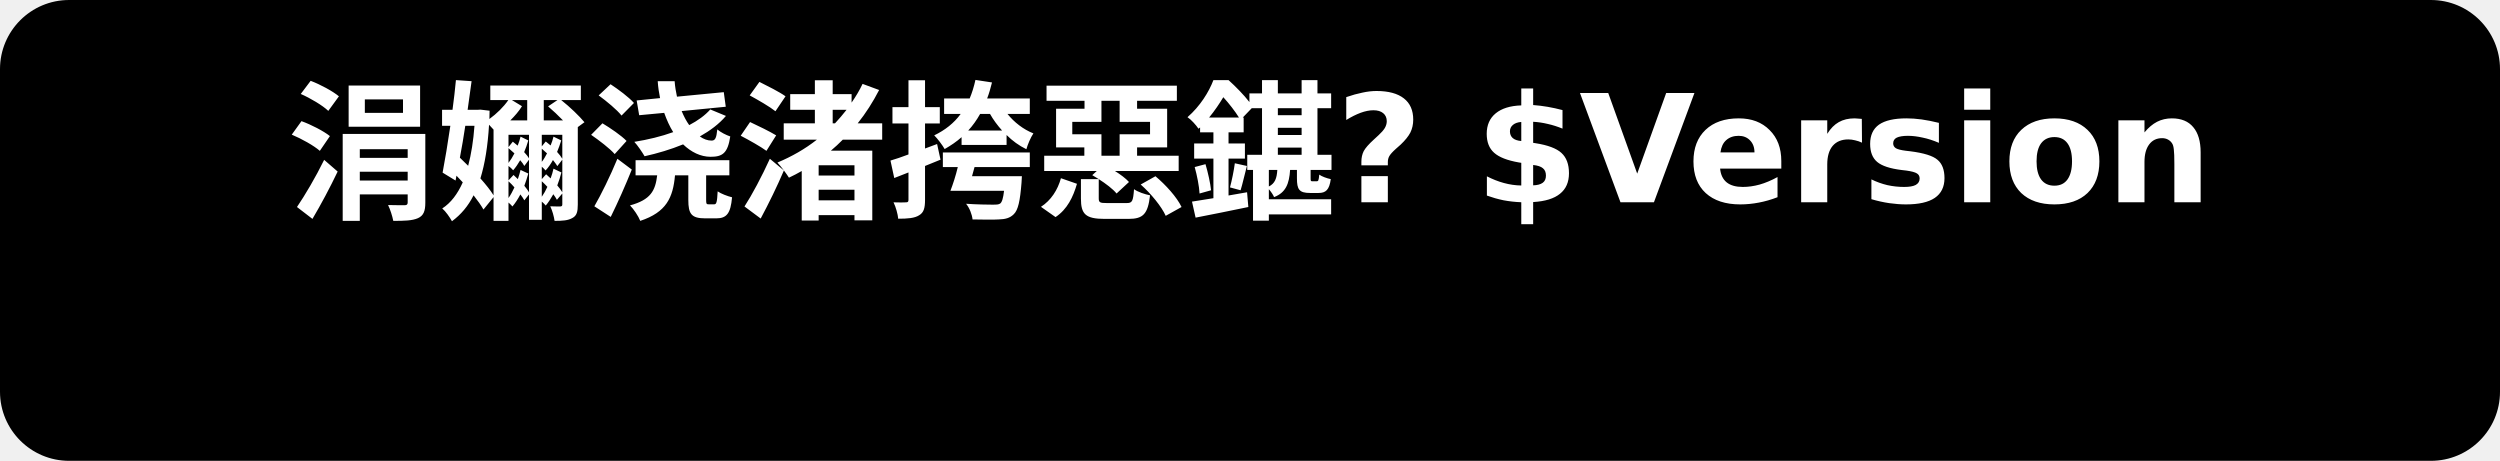
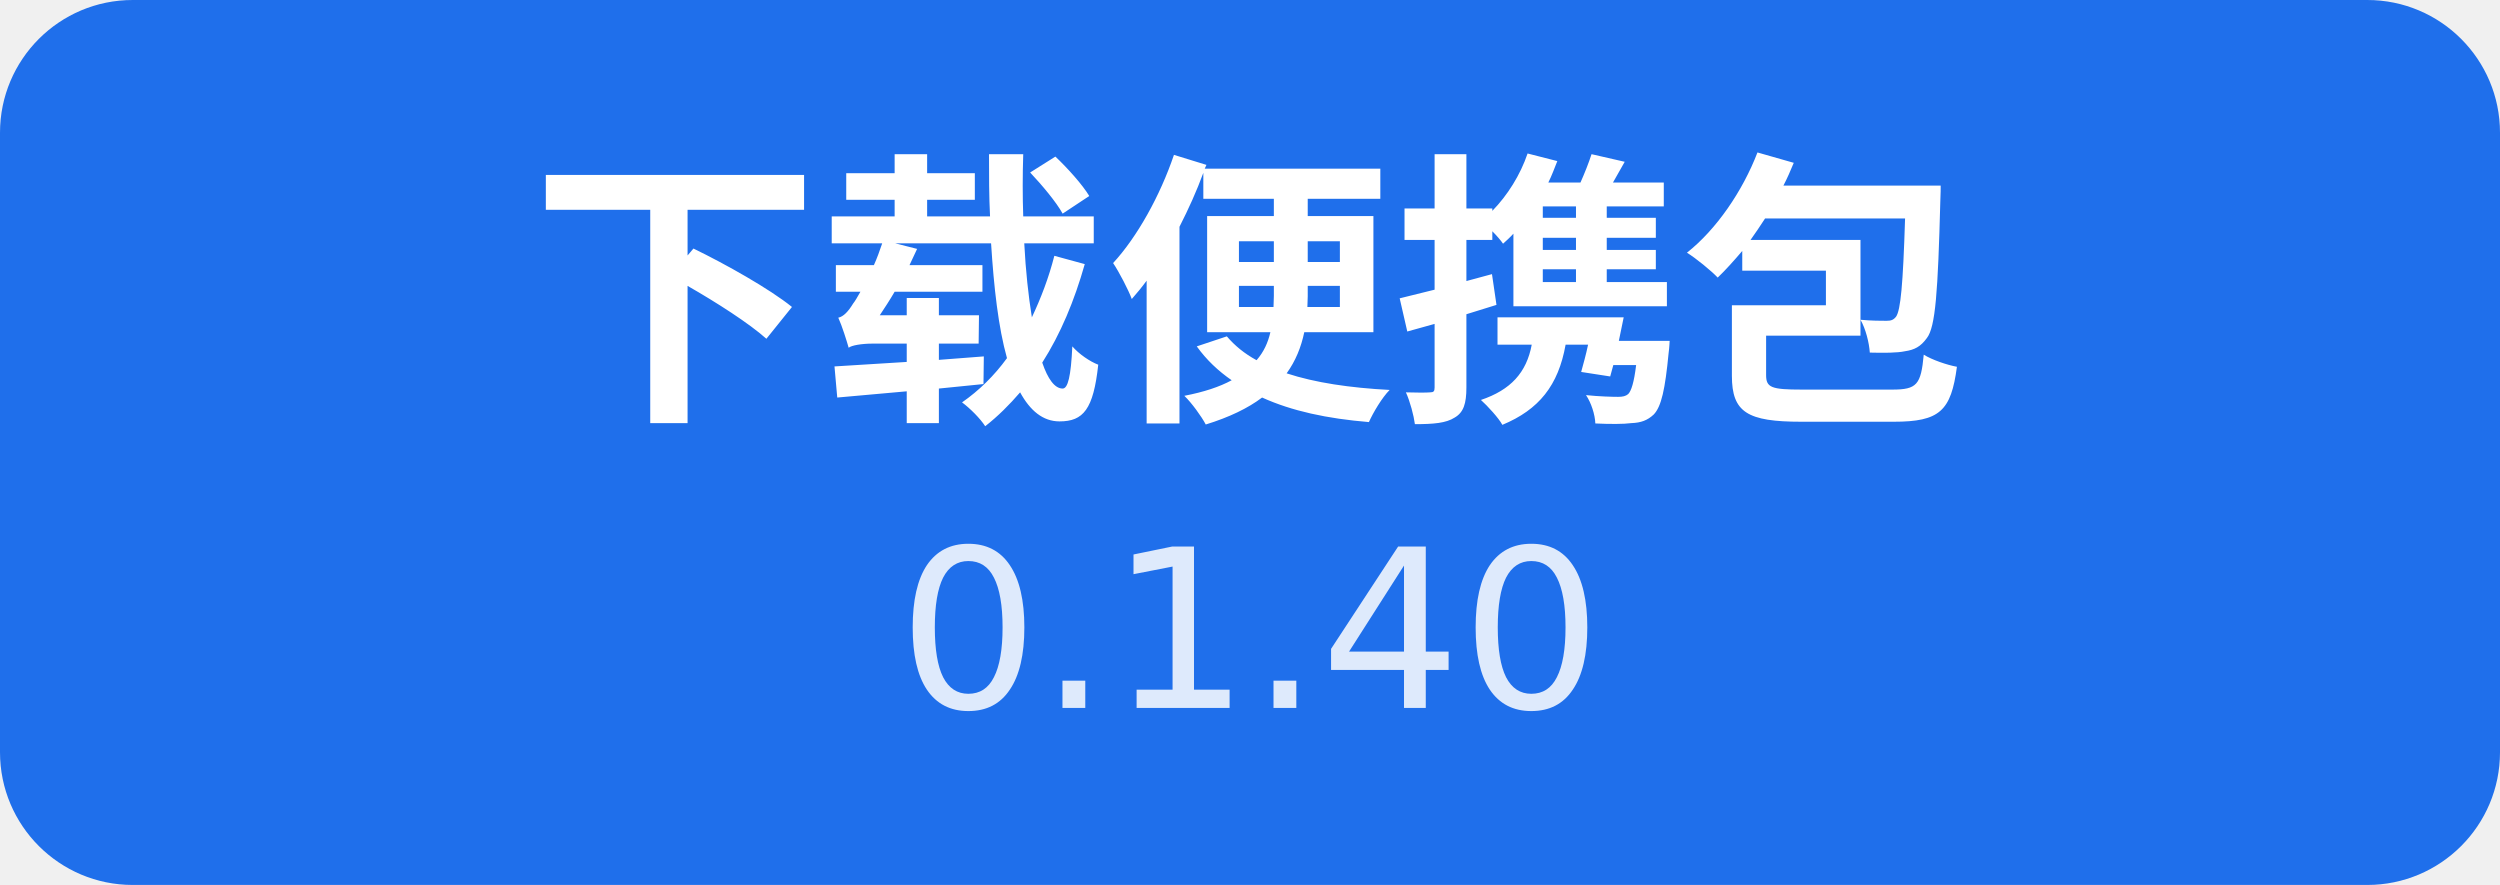
- <svg xmlns="http://www.w3.org/2000/svg" width="217" height="40" role="img" aria-label="涓嬭浇渚挎惡鍖? $Version  ">
-   <rect width="217" height="40" rx="6" fill="" />
+ <svg xmlns="http://www.w3.org/2000/svg" width="113" height="40" role="img" aria-label="下载便携包 0.1.40">
+   <rect width="113" height="40" rx="6" fill="#1F6FEB" />
  <g fill="#fff" text-anchor="middle" font-family="Verdana,Geneva,DejaVu Sans,sans-serif">
-     <text x="108.5" y="18" font-size="13" font-weight="bold">涓嬭浇渚挎惡鍖? $Version </text>
-     <text x="108.5" y="32" font-size="10" opacity=".85" />
+     <text x="56.5" y="18" font-size="13" font-weight="bold">下载便携包</text>
+     <text x="56.5" y="32" font-size="10" opacity=".85">0.1.40</text>
  </g>
</svg>
